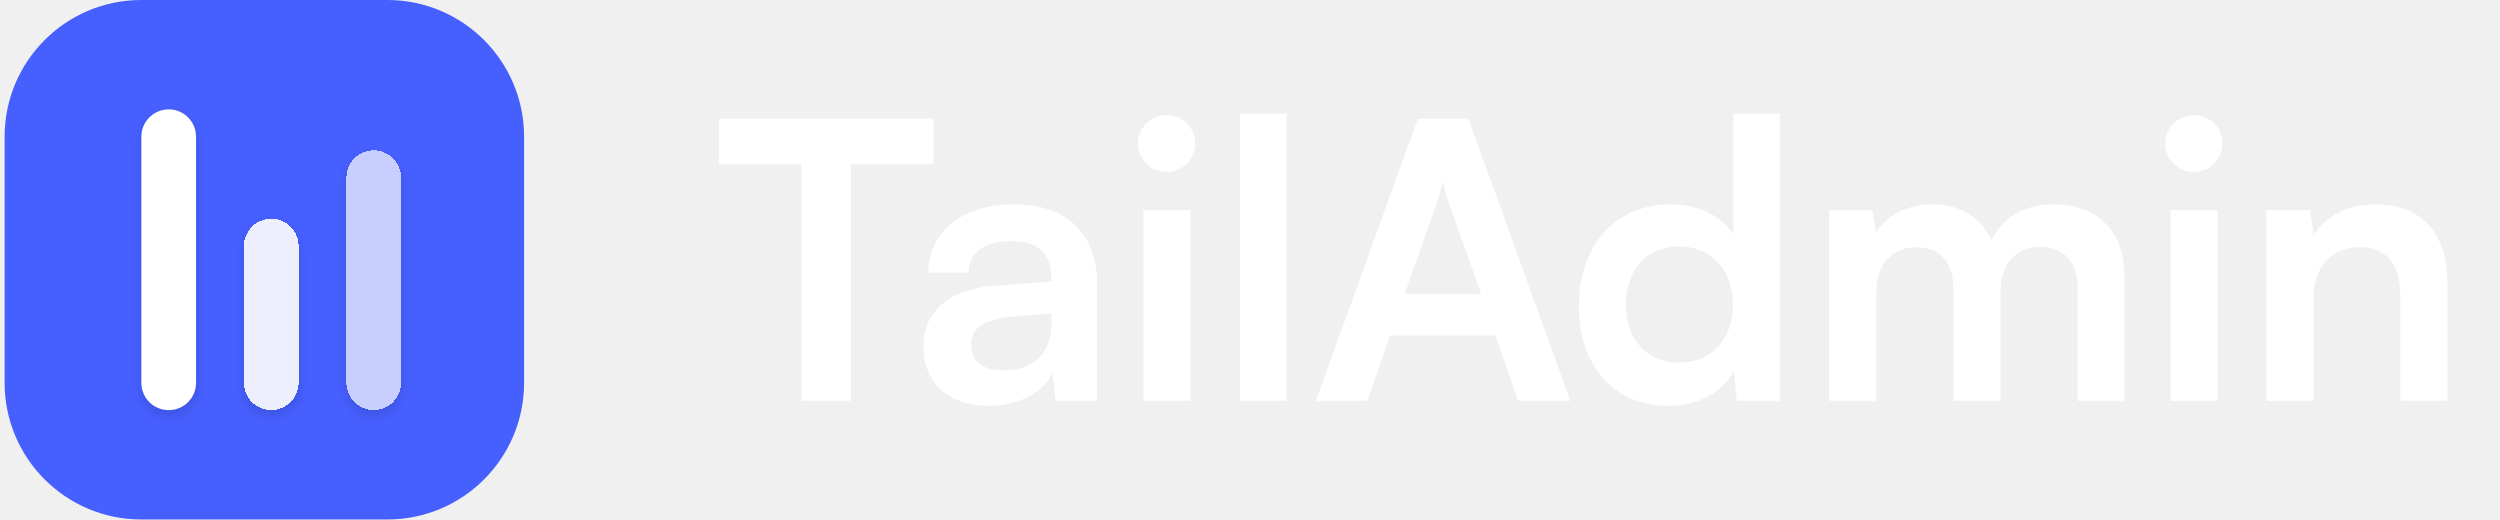
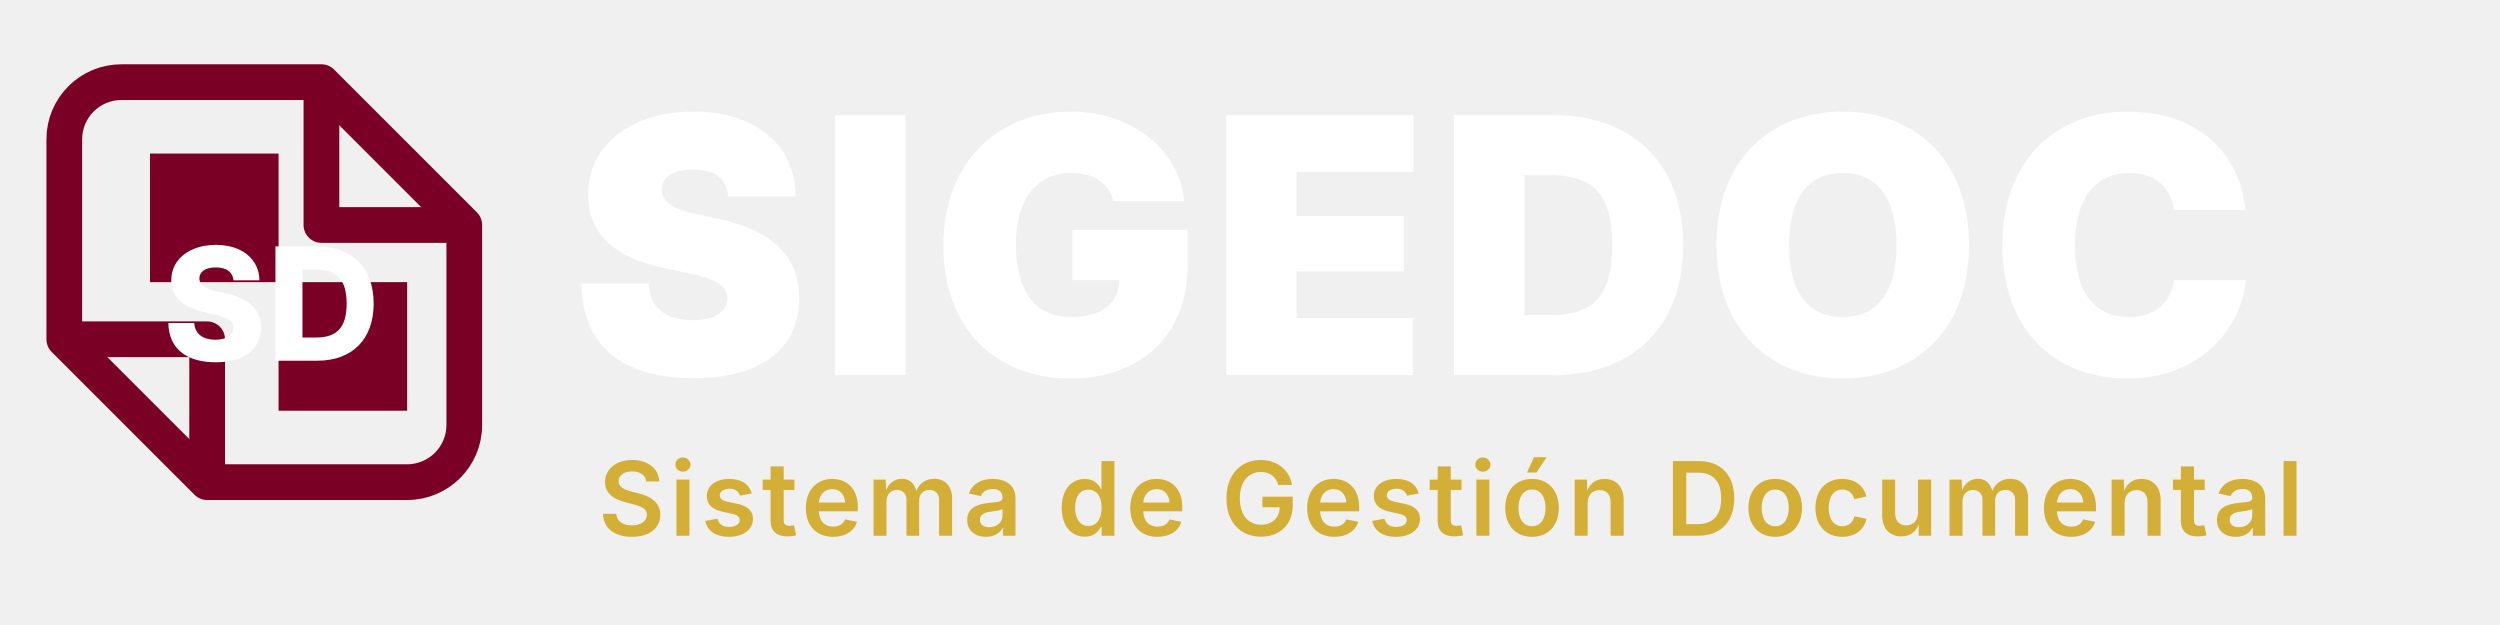
- <svg xmlns="http://www.w3.org/2000/svg" width="231" height="48" viewBox="0 0 231 48" fill="none">
-   <path d="M0.426 12.632C0.426 5.655 6.081 0 13.057 0H35.794C42.77 0 48.426 5.655 48.426 12.632V35.368C48.426 42.345 42.77 48 35.794 48H13.057C6.081 48 0.426 42.345 0.426 35.368V12.632Z" fill="#465FFF" />
-   <g filter="url(#filter0_d_3903_56743)">
-     <path d="M13.062 12.632C13.062 11.237 14.193 10.106 15.588 10.106C16.983 10.106 18.114 11.237 18.114 12.632V35.369C18.114 36.764 16.983 37.895 15.588 37.895C14.193 37.895 13.062 36.764 13.062 35.369V12.632Z" fill="white" />
+ <svg xmlns="http://www.w3.org/2000/svg" width="280" height="70" viewBox="0 0 280 70" fill="none">
+   <g transform="translate(4, 6) scale(1.6)">
+     <path d="M6 2 h14 l10 10 v14 a4 4 0 0 1 -4 4 h-14 l-10 -10 v-14 a4 4 0 0 1 4 -4 z" stroke="#7A0026" stroke-width="2.5" stroke-linejoin="round" fill="none" />
+     <path d="M20 2 v10 h10" stroke="#7A0026" stroke-width="2.5" stroke-linejoin="round" fill="none" />
+     <path d="M12 30 v-10 h-10" stroke="#7A0026" stroke-width="2.5" stroke-linejoin="round" fill="none" />
+     <path d="M8 7 h9 v9 h9 v9 h-9 v-9 h-9 v-9 z" fill="#7A0026" />
+     <text x="16.5" y="21.5" font-family="system-ui, -apple-system, sans-serif" font-weight="800" font-size="11" fill="white" text-anchor="middle">SD</text>
  </g>
-   <g filter="url(#filter1_d_3903_56743)">
-     <path d="M22.539 22.735C22.539 21.34 23.67 20.209 25.065 20.209C26.461 20.209 27.592 21.34 27.592 22.735V35.367C27.592 36.762 26.461 37.893 25.065 37.893C23.67 37.893 22.539 36.762 22.539 35.367V22.735Z" fill="white" fill-opacity="0.9" shape-rendering="crispEdges" />
-   </g>
-   <g filter="url(#filter2_d_3903_56743)">
-     <path d="M32.008 16.419C32.008 15.024 33.139 13.893 34.534 13.893C35.929 13.893 37.06 15.024 37.06 16.419V35.366C37.06 36.761 35.929 37.893 34.534 37.893C33.139 37.893 32.008 36.761 32.008 35.366V16.419Z" fill="white" fill-opacity="0.7" shape-rendering="crispEdges" />
-   </g>
-   <path d="M66.426 15.172H74.058V37.036H78.624V15.172H86.257V10.964H66.426V15.172Z" fill="white" />
-   <path d="M91.352 37.5C94.098 37.5 96.488 36.252 97.237 34.433L97.558 37.036H101.375V26.336C101.375 21.45 98.45 18.882 93.706 18.882C88.927 18.882 85.788 21.378 85.788 25.195H89.497C89.497 23.34 90.924 22.27 93.492 22.27C95.704 22.27 97.13 23.233 97.13 25.623V26.015L91.851 26.407C87.678 26.729 85.324 28.762 85.324 32.007C85.324 35.324 87.607 37.5 91.352 37.5ZM92.779 34.219C90.817 34.219 89.747 33.434 89.747 31.829C89.747 30.402 90.781 29.511 93.492 29.261L97.166 28.976V29.903C97.166 32.614 95.454 34.219 92.779 34.219Z" fill="white" />
-   <path d="M107.825 15.886C109.252 15.886 110.429 14.709 110.429 13.246C110.429 11.784 109.252 10.643 107.825 10.643C106.327 10.643 105.15 11.784 105.15 13.246C105.15 14.709 106.327 15.886 107.825 15.886ZM105.649 37.036H110.001V19.417H105.649V37.036Z" fill="white" />
-   <path d="M118.883 37.036V10.5H114.568V37.036H118.883Z" fill="white" />
-   <path d="M126.337 37.036L128.441 31.009H138.179L140.283 37.036H145.098L135.682 10.964H131.009L121.593 37.036H126.337ZM132.757 18.739C133.007 18.026 133.221 17.241 133.328 16.742C133.399 17.277 133.649 18.061 133.863 18.739L136.859 27.157H129.797L132.757 18.739Z" fill="white" />
-   <path d="M154.165 37.5C156.84 37.5 159.122 36.323 160.192 34.29L160.478 37.036H164.472V10.5H160.157V21.664C159.051 19.916 156.875 18.882 154.414 18.882C149.1 18.882 145.89 22.805 145.89 28.298C145.89 33.755 149.064 37.5 154.165 37.5ZM155.128 33.505C152.096 33.505 150.241 31.294 150.241 28.155C150.241 25.017 152.096 22.77 155.128 22.77C158.159 22.77 160.121 24.981 160.121 28.155C160.121 31.33 158.159 33.505 155.128 33.505Z" fill="white" />
-   <path d="M173.359 37.036V27.049C173.359 24.196 175.035 22.841 177.104 22.841C179.172 22.841 180.492 24.16 180.492 26.622V37.036H184.843V27.049C184.843 24.16 186.448 22.805 188.553 22.805C190.621 22.805 191.977 24.125 191.977 26.657V37.036H196.292V25.516C196.292 21.45 193.938 18.882 189.658 18.882C186.983 18.882 184.915 20.201 184.023 22.235C183.096 20.201 181.241 18.882 178.566 18.882C176.034 18.882 174.25 20.023 173.359 21.485L173.002 19.417H169.007V37.036H173.359Z" fill="white" />
-   <path d="M202.74 15.886C204.167 15.886 205.344 14.709 205.344 13.246C205.344 11.784 204.167 10.643 202.74 10.643C201.242 10.643 200.065 11.784 200.065 13.246C200.065 14.709 201.242 15.886 202.74 15.886ZM200.564 37.036H204.916V19.417H200.564V37.036Z" fill="white" />
-   <path d="M213.763 37.036V27.549C213.763 24.695 215.403 22.841 218.078 22.841C220.325 22.841 221.788 24.267 221.788 27.228V37.036H226.139V26.194C226.139 21.628 223.856 18.882 219.434 18.882C217.044 18.882 214.904 19.916 213.798 21.7L213.442 19.417H209.411V37.036H213.763Z" fill="white" />
-   <defs>
-     <filter id="filter0_d_3903_56743" x="12.062" y="9.606" width="7.053" height="29.79" filterUnits="userSpaceOnUse" color-interpolation-filters="sRGB">
-       <feFlood flood-opacity="0" result="BackgroundImageFix" />
-       <feColorMatrix in="SourceAlpha" type="matrix" values="0 0 0 0 0 0 0 0 0 0 0 0 0 0 0 0 0 0 127 0" result="hardAlpha" />
-       <feOffset dy="0.5" />
-       <feGaussianBlur stdDeviation="0.5" />
-       <feComposite in2="hardAlpha" operator="out" />
-       <feColorMatrix type="matrix" values="0 0 0 0 0 0 0 0 0 0 0 0 0 0 0 0 0 0 0.12 0" />
-       <feBlend mode="normal" in2="BackgroundImageFix" result="effect1_dropShadow_3903_56743" />
-       <feBlend mode="normal" in="SourceGraphic" in2="effect1_dropShadow_3903_56743" result="shape" />
-     </filter>
-     <filter id="filter1_d_3903_56743" x="21.539" y="19.709" width="7.053" height="19.684" filterUnits="userSpaceOnUse" color-interpolation-filters="sRGB">
-       <feFlood flood-opacity="0" result="BackgroundImageFix" />
-       <feColorMatrix in="SourceAlpha" type="matrix" values="0 0 0 0 0 0 0 0 0 0 0 0 0 0 0 0 0 0 127 0" result="hardAlpha" />
-       <feOffset dy="0.5" />
-       <feGaussianBlur stdDeviation="0.5" />
-       <feComposite in2="hardAlpha" operator="out" />
-       <feColorMatrix type="matrix" values="0 0 0 0 0 0 0 0 0 0 0 0 0 0 0 0 0 0 0.12 0" />
-       <feBlend mode="normal" in2="BackgroundImageFix" result="effect1_dropShadow_3903_56743" />
-       <feBlend mode="normal" in="SourceGraphic" in2="effect1_dropShadow_3903_56743" result="shape" />
-     </filter>
-     <filter id="filter2_d_3903_56743" x="31.008" y="13.393" width="7.053" height="26" filterUnits="userSpaceOnUse" color-interpolation-filters="sRGB">
-       <feFlood flood-opacity="0" result="BackgroundImageFix" />
-       <feColorMatrix in="SourceAlpha" type="matrix" values="0 0 0 0 0 0 0 0 0 0 0 0 0 0 0 0 0 0 127 0" result="hardAlpha" />
-       <feOffset dy="0.5" />
-       <feGaussianBlur stdDeviation="0.5" />
-       <feComposite in2="hardAlpha" operator="out" />
-       <feColorMatrix type="matrix" values="0 0 0 0 0 0 0 0 0 0 0 0 0 0 0 0 0 0 0.12 0" />
-       <feBlend mode="normal" in2="BackgroundImageFix" result="effect1_dropShadow_3903_56743" />
-       <feBlend mode="normal" in="SourceGraphic" in2="effect1_dropShadow_3903_56743" result="shape" />
-     </filter>
-   </defs>
+   <text x="64" y="42" font-family="system-ui, -apple-system, sans-serif" font-weight="900" font-size="40" fill="white" letter-spacing="1">SIGEDOC</text>
+   <text x="67" y="60" font-family="system-ui, -apple-system, sans-serif" font-weight="600" font-size="11.5" fill="#D4AF37" letter-spacing="0.5">Sistema de Gestión Documental</text>
</svg>
